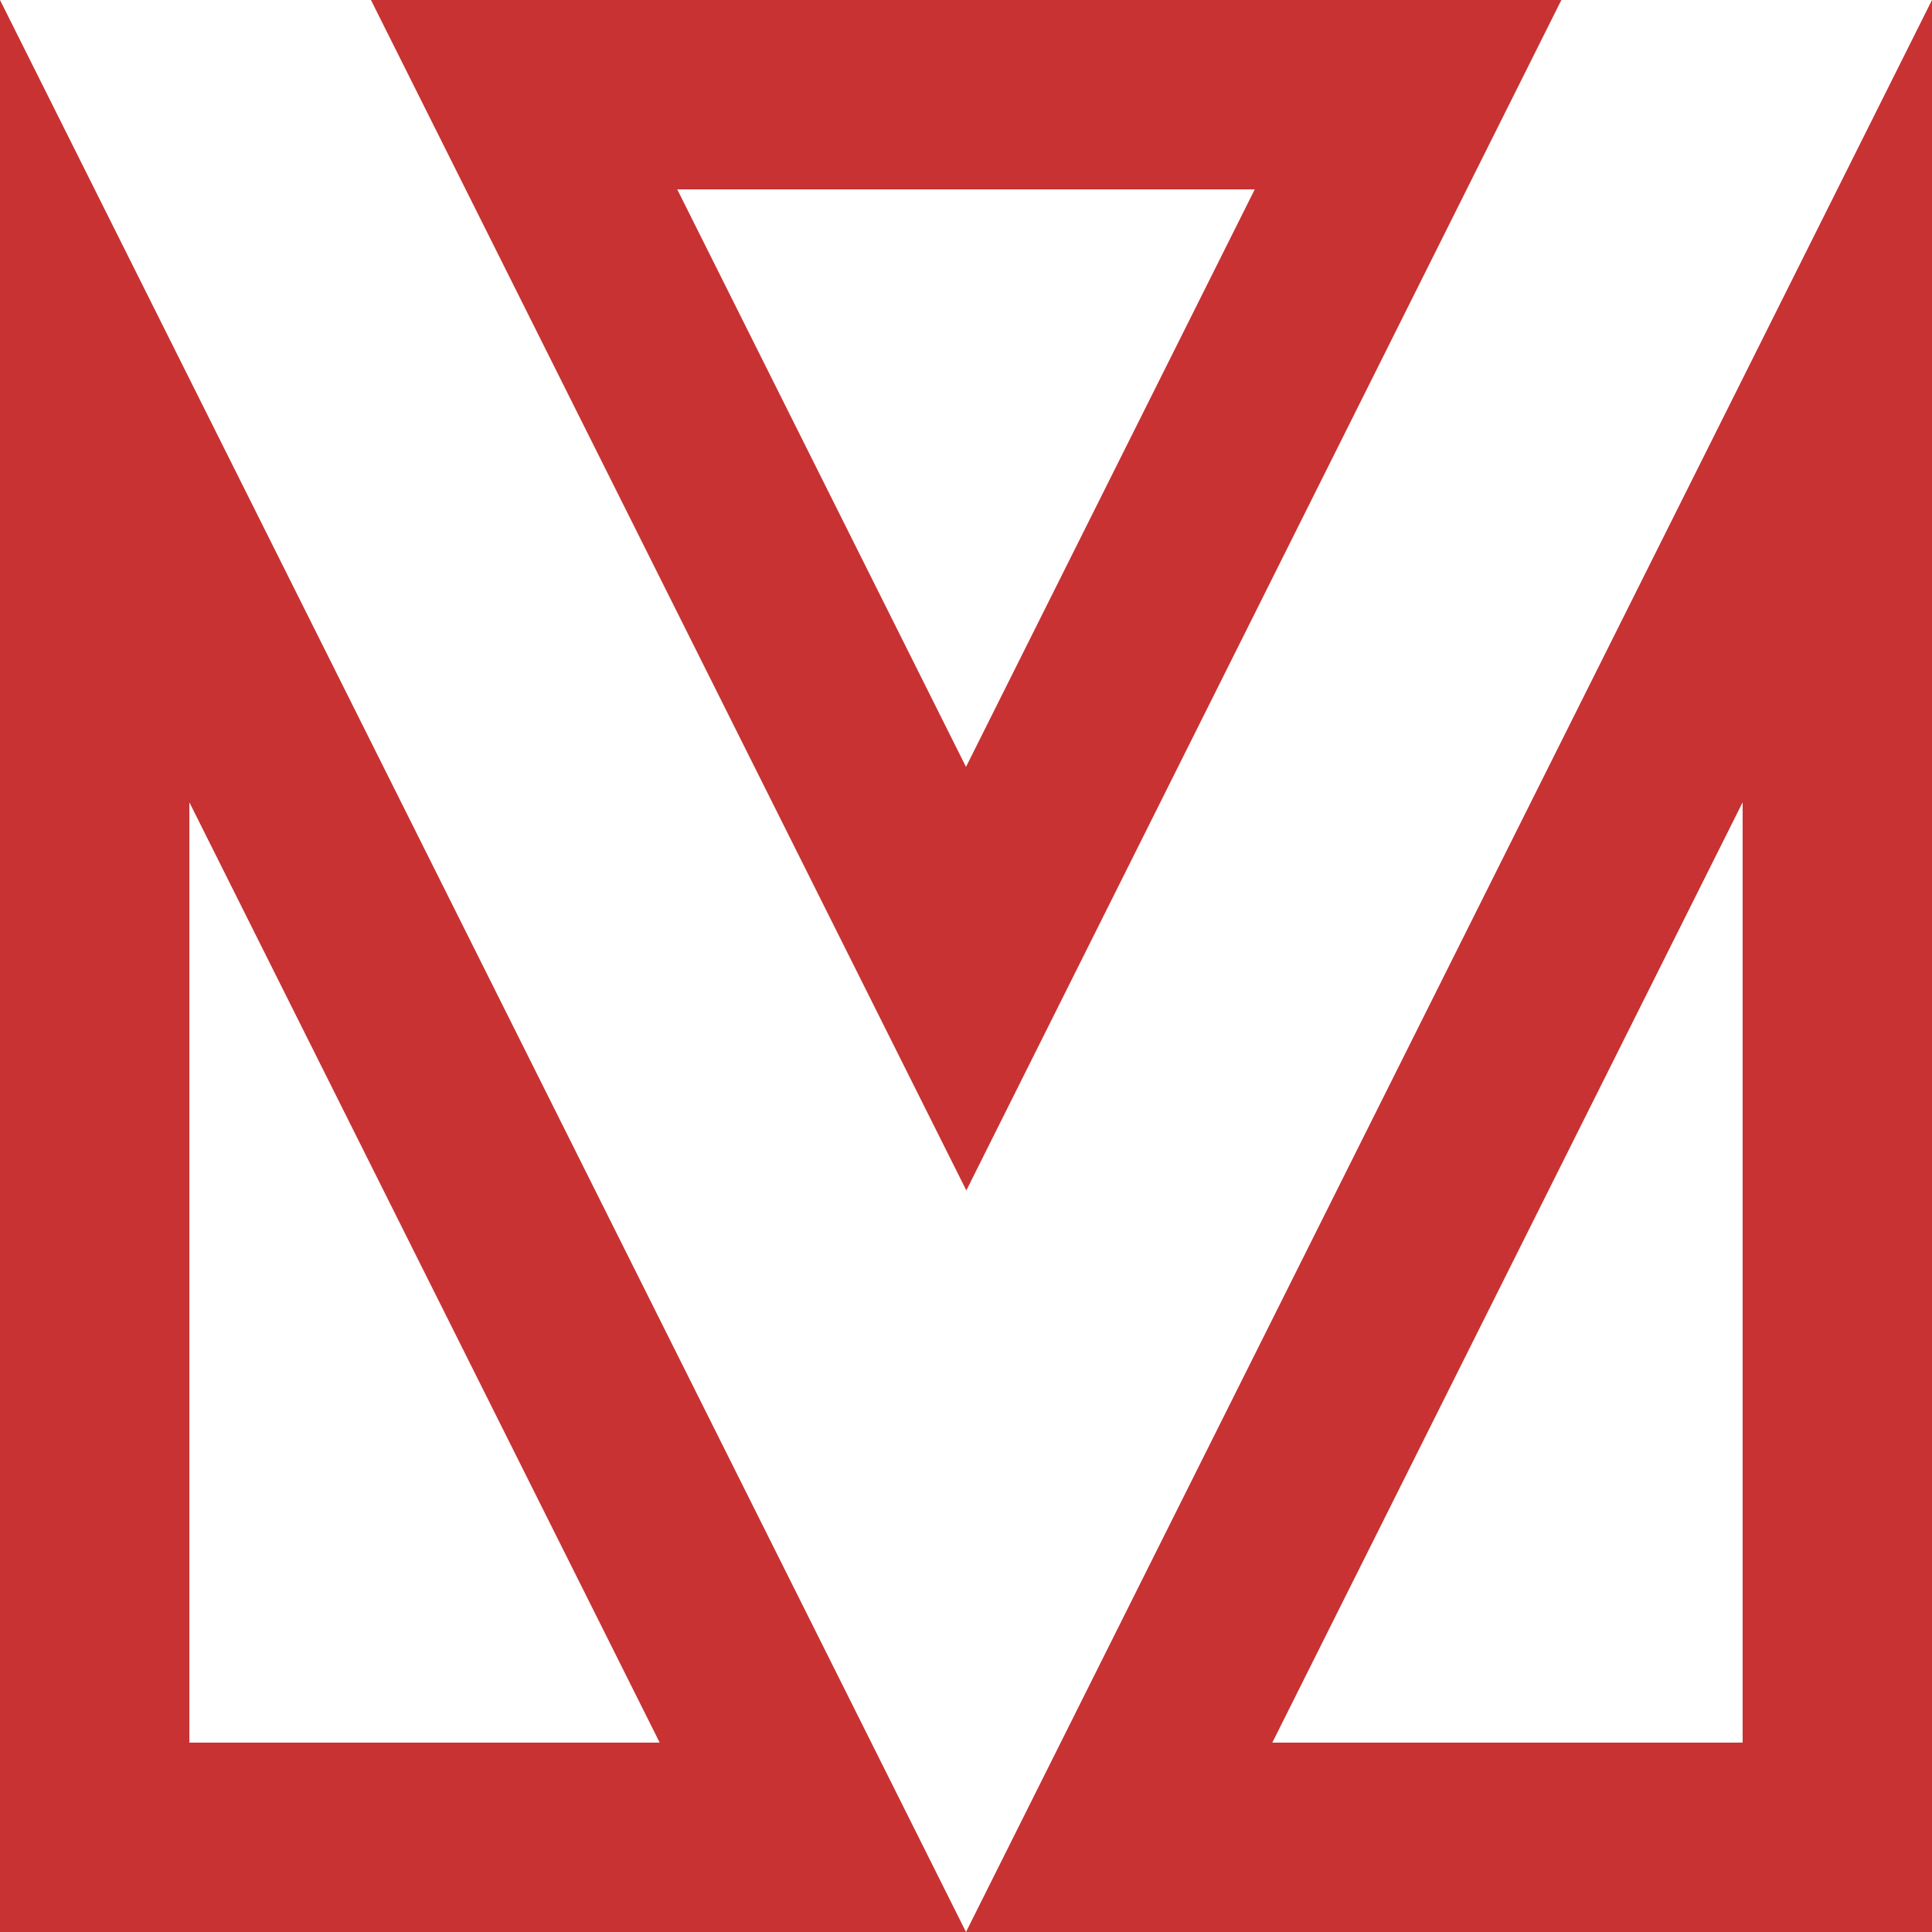
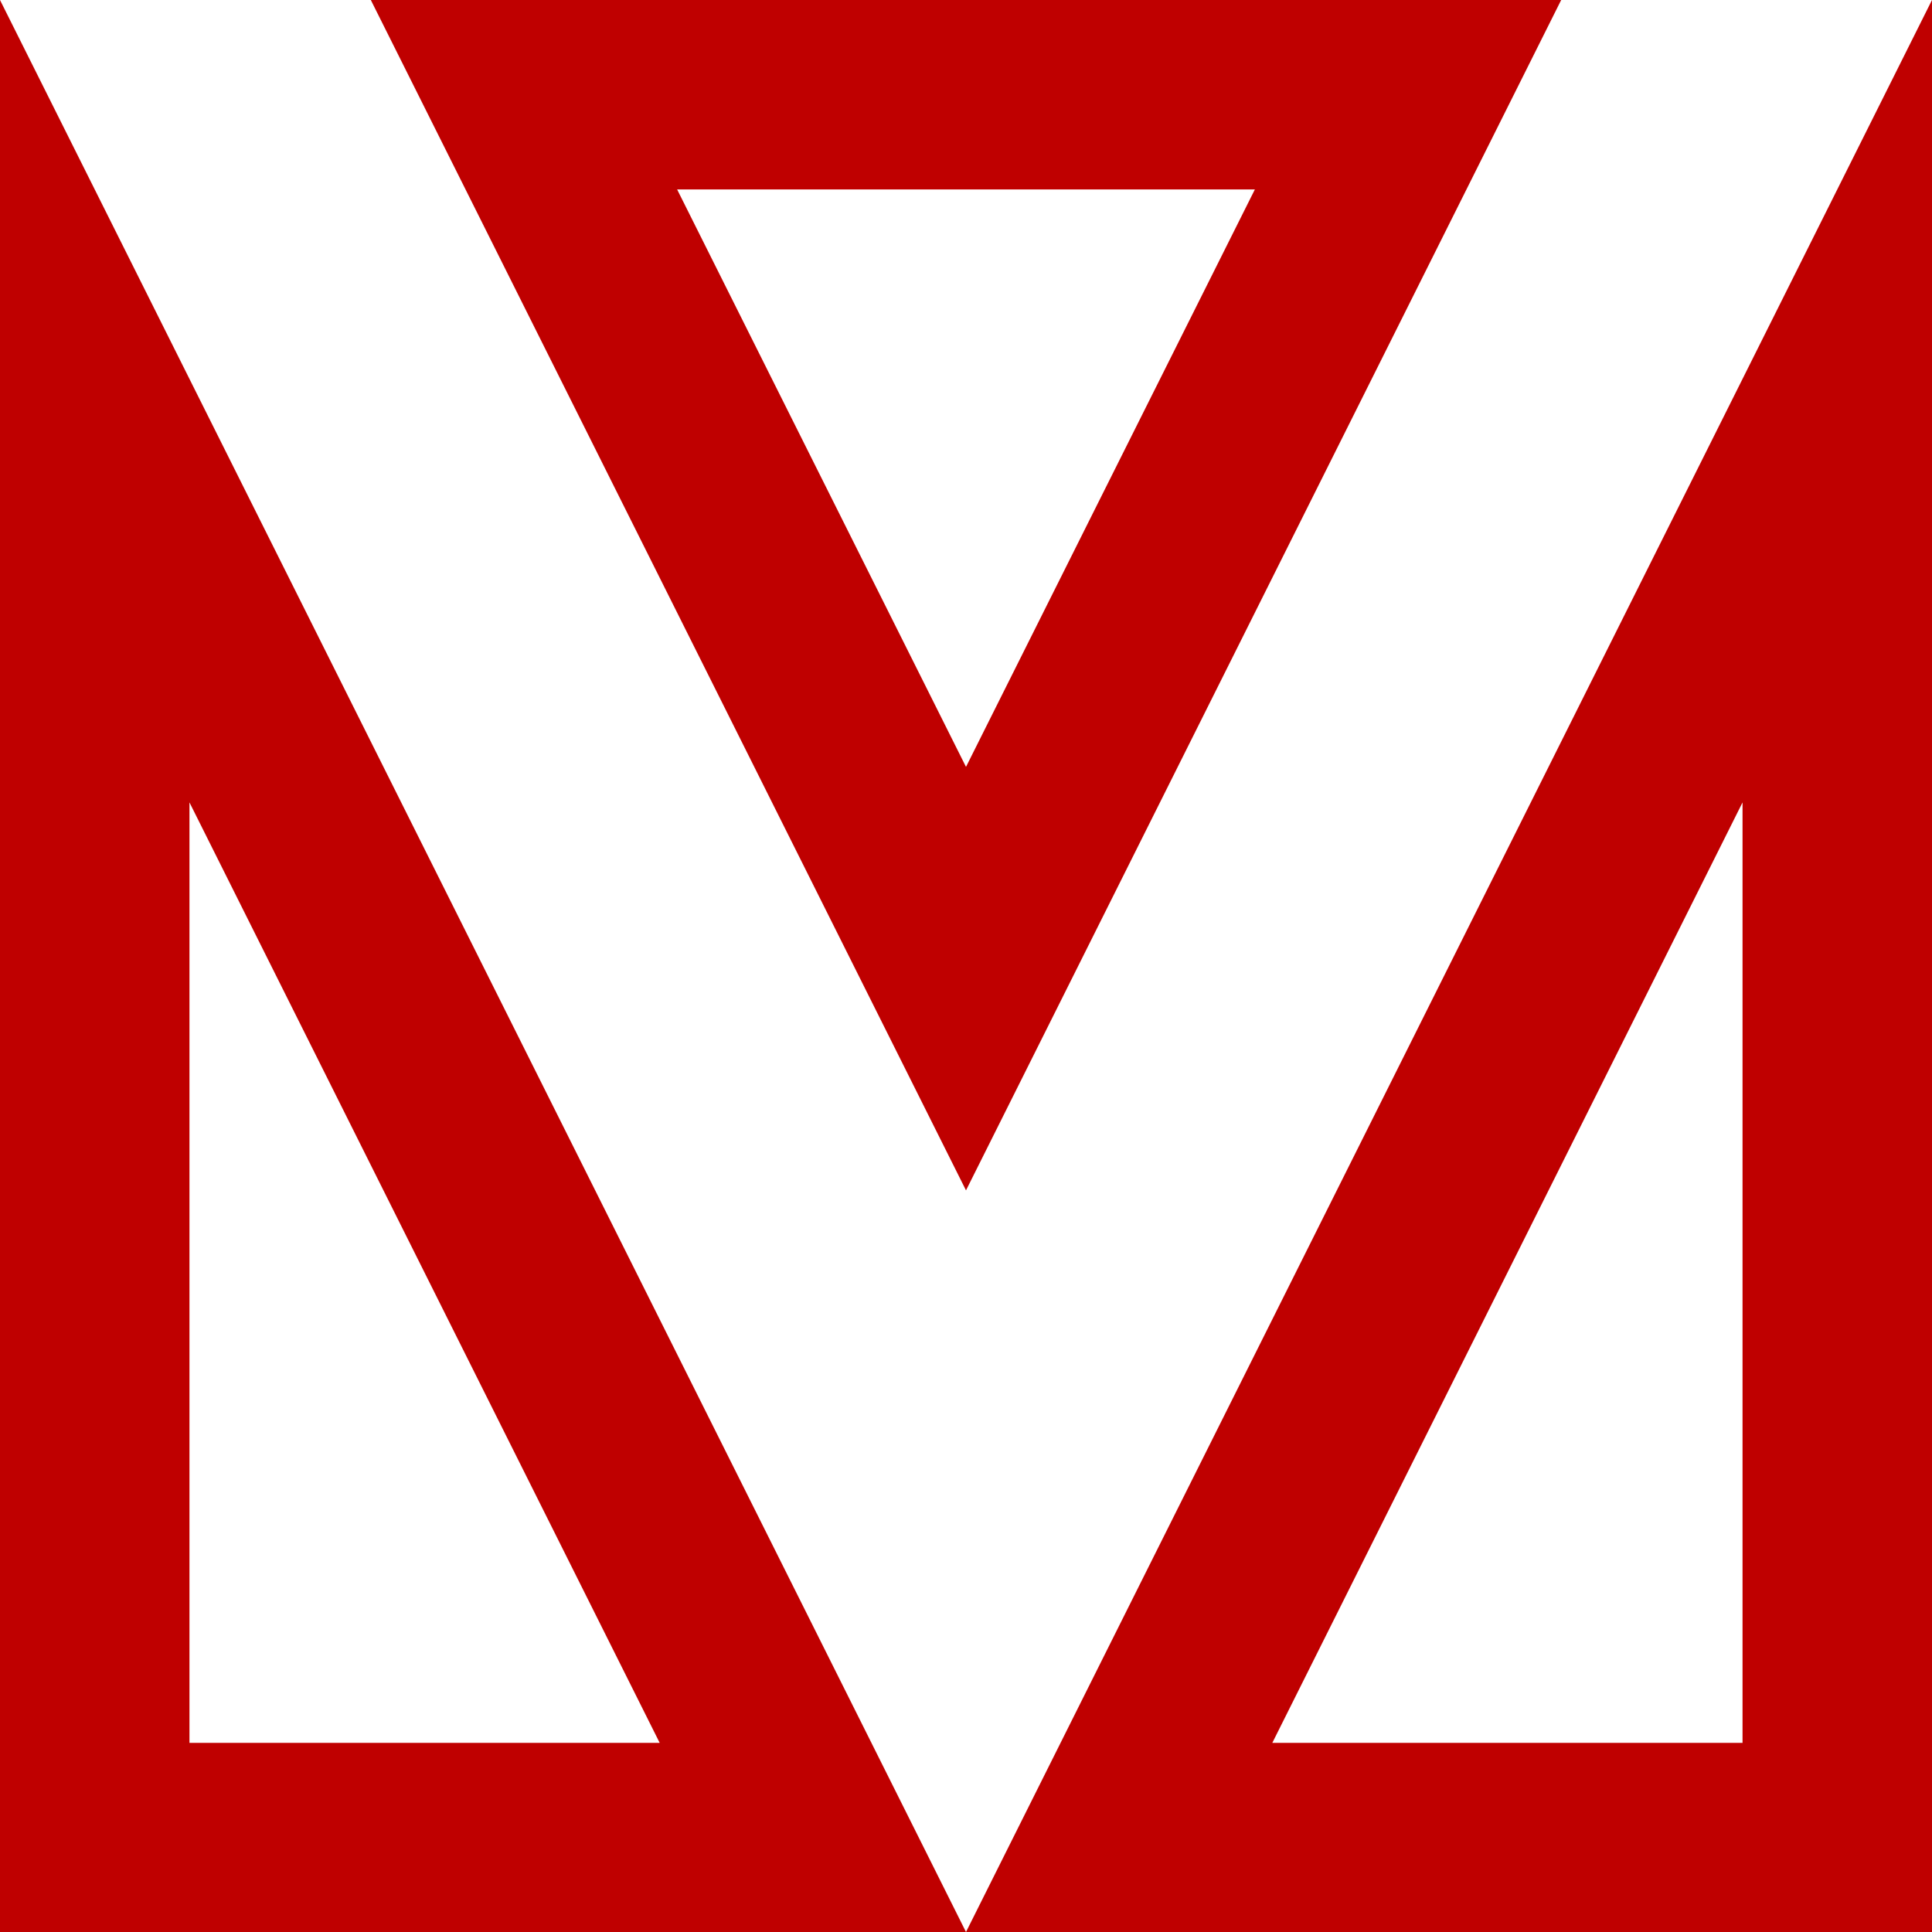
- <svg xmlns="http://www.w3.org/2000/svg" viewBox="0 0 59.48 59.48">
+ <svg xmlns="http://www.w3.org/2000/svg" id="Layer_2" data-name="Layer 2" viewBox="0 0 62 62">
  <defs>
    <style>
      .cls-1 {
-         fill: #c83232;
+         fill: #bf0000;
      }
    </style>
  </defs>
-   <path class="cls-1" d="M38.63,5.83l-8.89,17.78L20.85,5.83h17.78M48.07,0h0,0ZM48.07,0H11.42l18.33,36.65L48.07,0h0ZM53.65,24.7v28.95h-14.48l14.48-28.95M59.48,0l-29.74,59.48h29.74V0h0ZM5.83,24.7l14.48,28.95H5.83v-28.95M0,0v59.48h29.74L0,0h0Z" />
+   <g id="Camada_1" data-name="Camada 1">
+     <g>
+       <path class="cls-1" d="M40.27,6.08l-9.27,18.53L21.73,6.08h18.53M50.1,0h0,0ZM50.1,0H11.9l19.1,38.2L50.1,0h0Z" />
+       <path class="cls-1" d="M55.92,25.75v30.18h-15.09l15.09-30.18M62,0l-31,62h31V0h0Z" />
+       <path class="cls-1" d="M6.08,25.75l15.09,30.18H6.08v-30.18M0,0v62h31L0,0h0Z" />
+     </g>
+   </g>
</svg>
